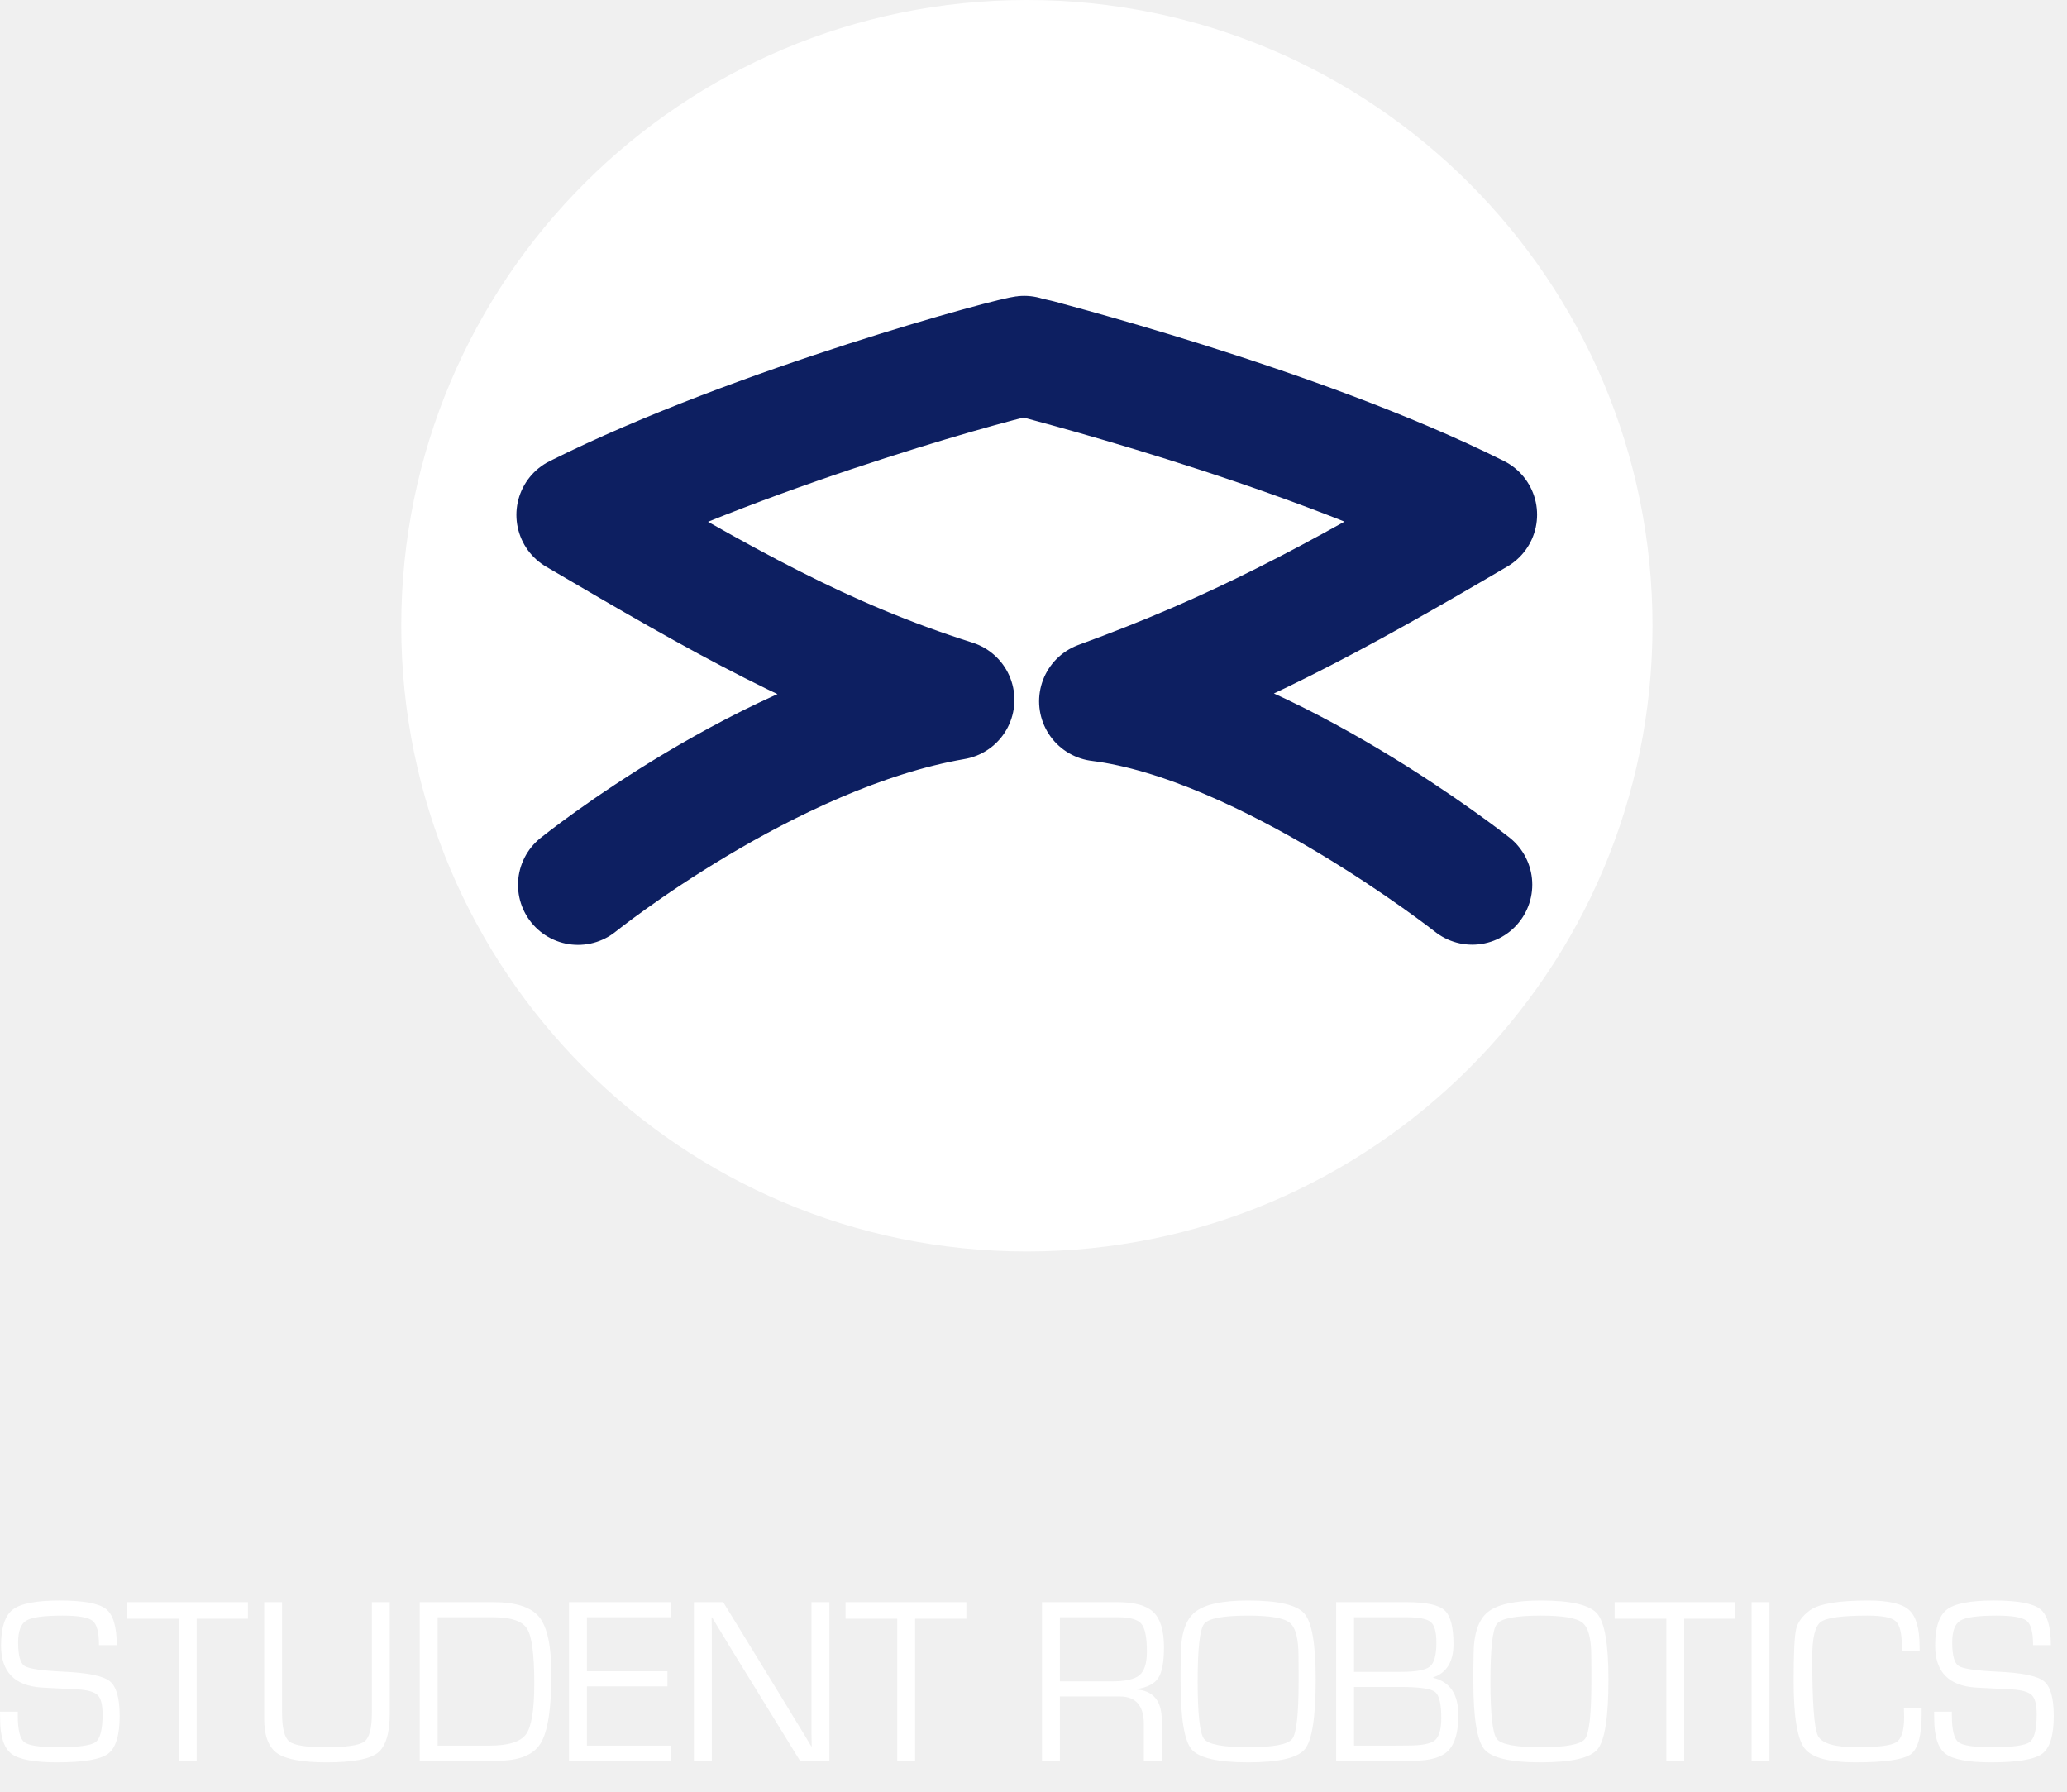
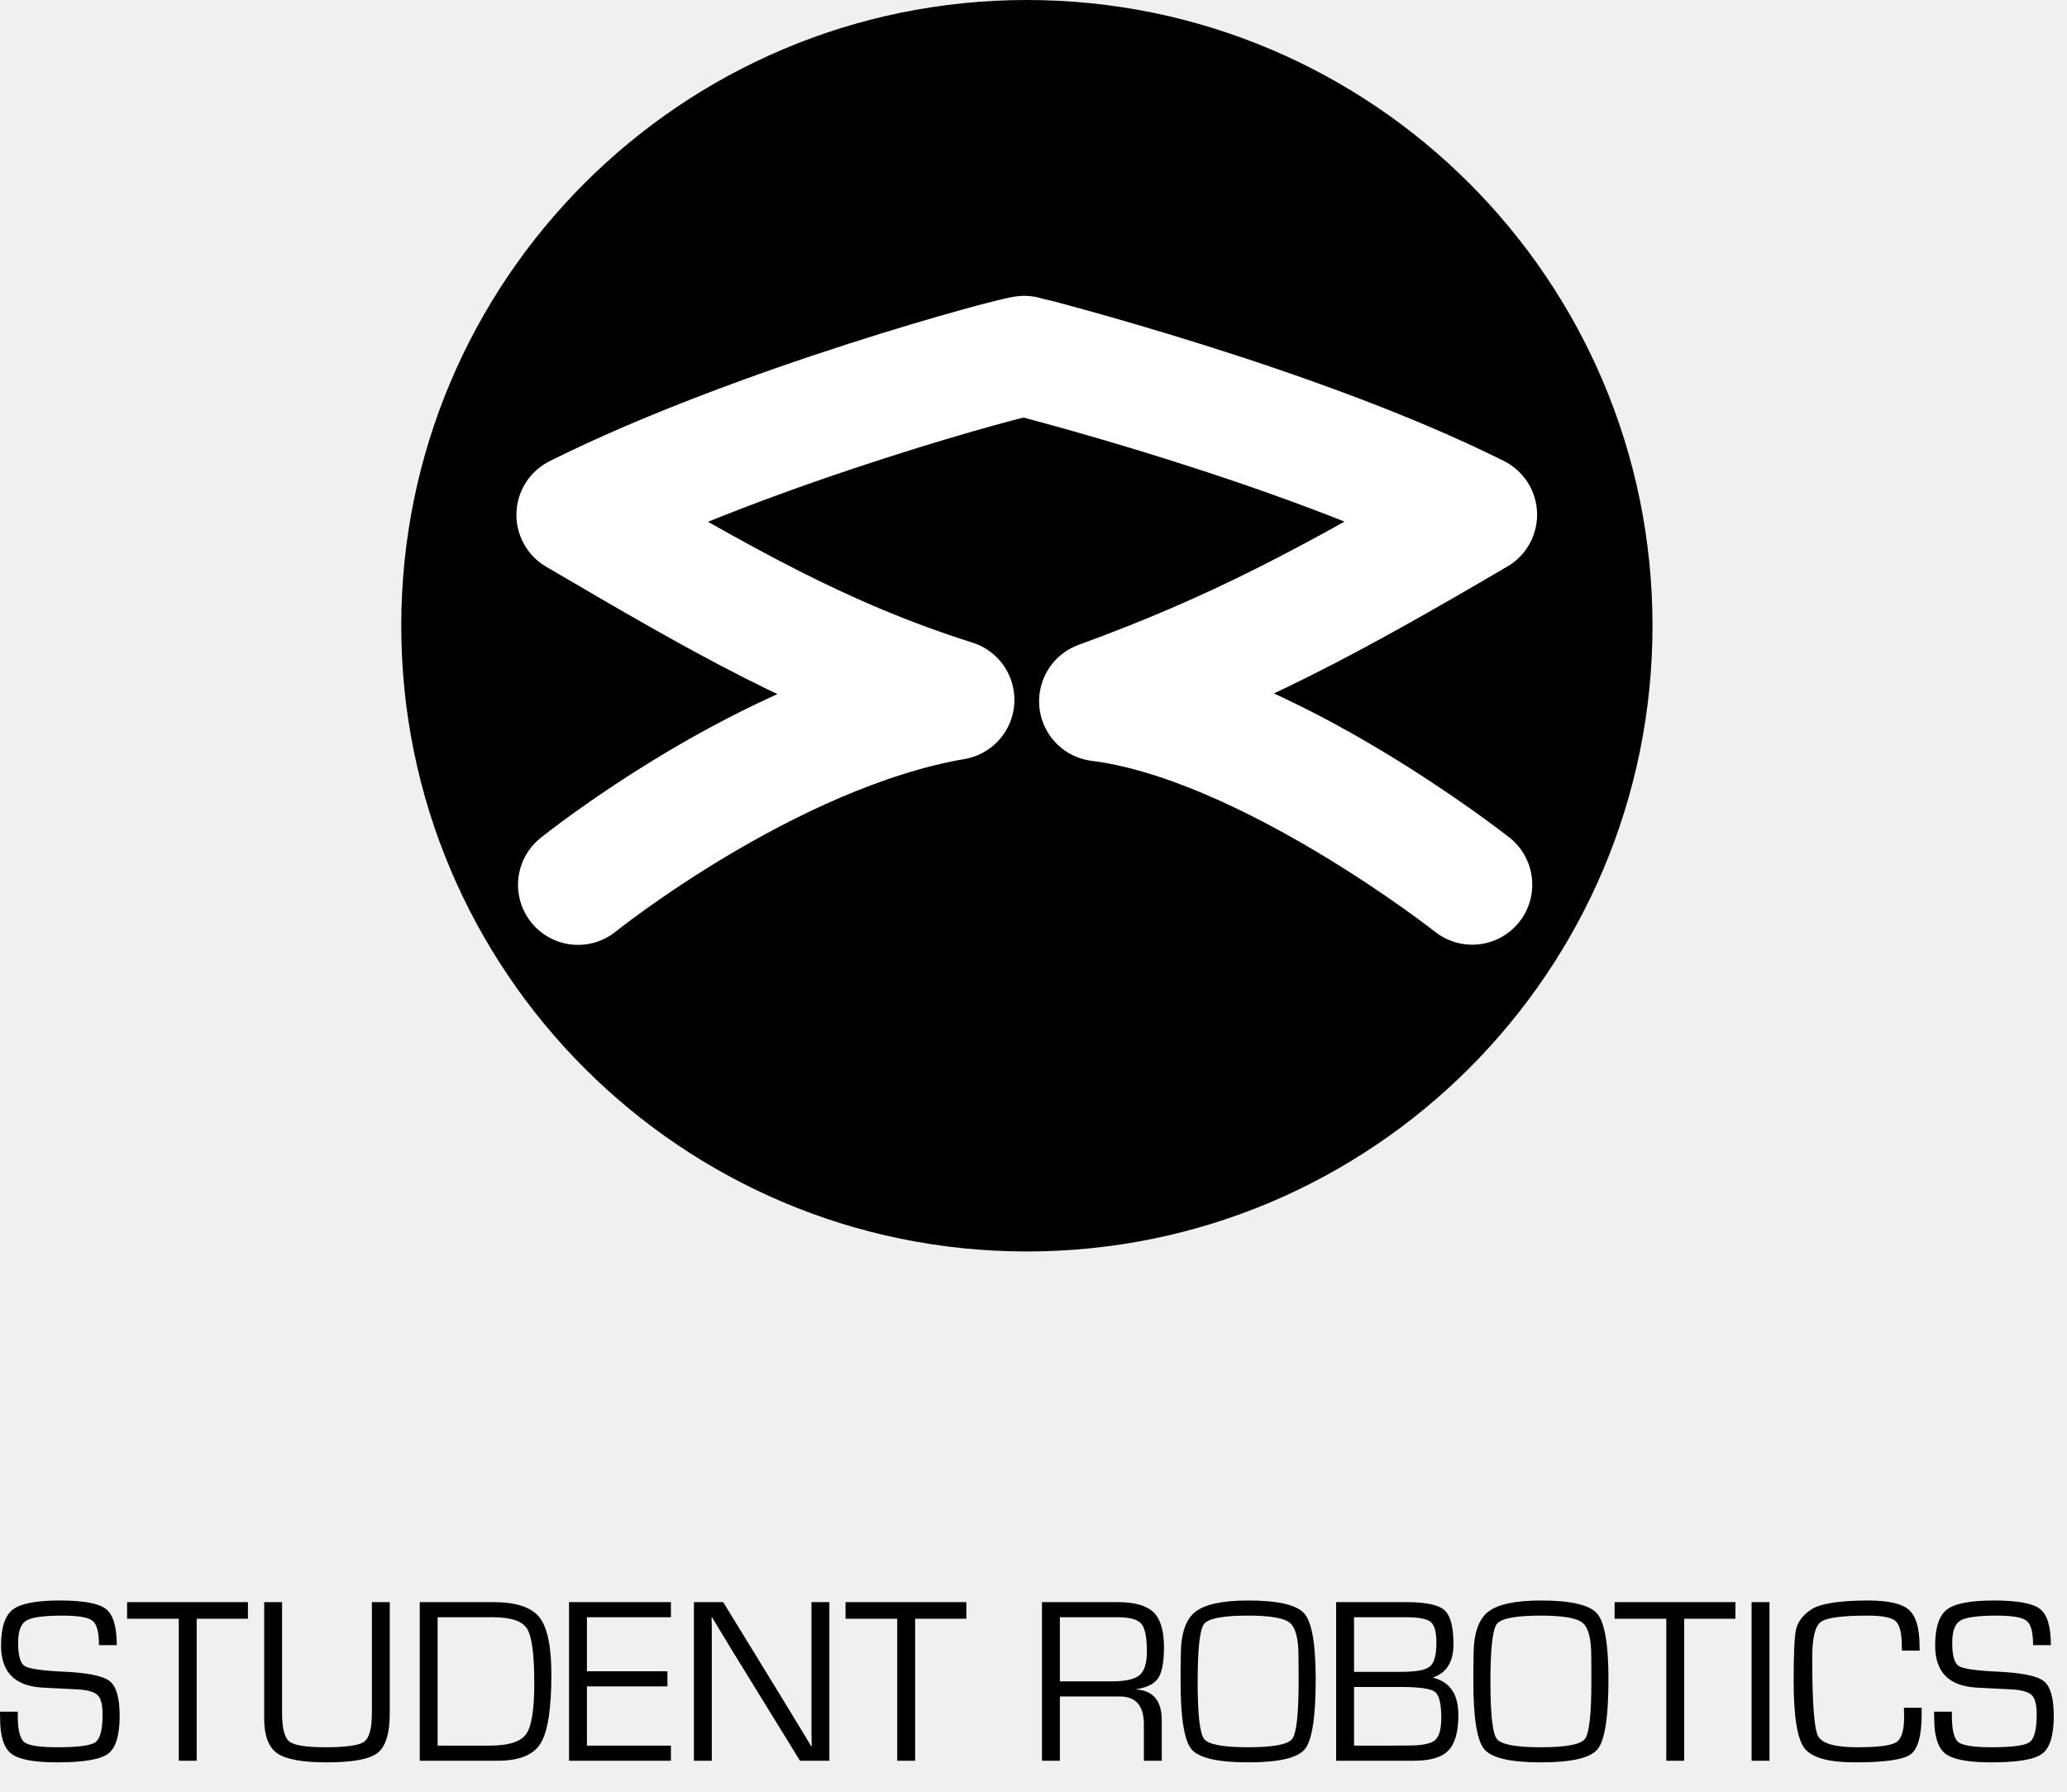
<svg xmlns="http://www.w3.org/2000/svg" width="150" height="130" id="svg7985" version="1.1">
  <defs id="defs7987" />
  <g id="layer1" transform="translate(-585.7846,-373.2201)">
    <g id="g9826" transform="matrix(0.1576008,0,0,0.1576008,482.0034,386.7804)">
      <g transform="translate(0.7545468,-329.2554)" id="layer1-0">
        <g id="g2930" transform="translate(2.5581229e-5,132.8952)">
-           <g id="g2863" transform="matrix(1.466217,0,0,1.466217,868.0509,-372.4415)" style="fill:#ffffff">
-             <path transform="translate(-168.9385,-22.06092)" d="m 544.472,547.791 c 0,108.51 -87.965,196.475 -196.475,196.475 -108.51,0 -196.475,-87.965 -196.475,-196.475 0,-108.51 87.965,-196.475 196.475,-196.475 108.51,0 196.475,87.965 196.475,196.475 z" id="path2266" style="fill:#ffffff;fill-opacity:1;fill-rule:nonzero;stroke:none" />
-             <path d="m 38.102,607.088 c 0,0 59.599,-47.982 118.188,-58.084 C 114.874,535.872 84.064,518.195 37.597,490.92 94.166,462.636 177.238,440.471 178.587,440.977 c 1.349,0.505 85.284,21.599 141.852,49.883 -46.467,27.274 -75.761,42.931 -118.693,58.589 52.528,6.566 117.178,57.579 117.178,57.579" style="fill:#ffffff;fill-opacity:1;stroke:#0d1f61;stroke-width:37.7;stroke-linecap:round;stroke-linejoin:round;stroke-miterlimit:4;stroke-opacity:1" id="path3255" />
+           <g id="g2863" transform="matrix(1.466217,0,0,1.466217,868.0509,-372.4415)" style="fill:#000000">
+             <path transform="translate(-168.9385,-22.06092)" d="m 544.472,547.791 c 0,108.51 -87.965,196.475 -196.475,196.475 -108.51,0 -196.475,-87.965 -196.475,-196.475 0,-108.51 87.965,-196.475 196.475,-196.475 108.51,0 196.475,87.965 196.475,196.475 z" id="path2266" style="fill:#000000;fill-opacity:1;fill-rule:nonzero;stroke:none" />
+             <path d="m 38.102,607.088 c 0,0 59.599,-47.982 118.188,-58.084 C 114.874,535.872 84.064,518.195 37.597,490.92 94.166,462.636 177.238,440.471 178.587,440.977 c 1.349,0.505 85.284,21.599 141.852,49.883 -46.467,27.274 -75.761,42.931 -118.693,58.589 52.528,6.566 117.178,57.579 117.178,57.579" style="fill:#000000;fill-opacity:1;stroke:#ffffff;stroke-width:37.7;stroke-linecap:round;stroke-linejoin:round;stroke-miterlimit:4;stroke-opacity:1" id="path3255" />
          </g>
-           <g style="font-size:109.557px;font-style:normal;font-variant:normal;font-weight:normal;font-stretch:normal;text-align:start;line-height:90%;writing-mode:lr-tb;text-anchor:start;fill:#ffffff;fill-opacity:1;stroke:none;font-family:Eurostile;-inkscape-font-specification:Eurostile" id="text2834" transform="translate(-2.2312435e-5,81.58042)">
+           <g style="font-size:109.557px;font-style:normal;font-variant:normal;font-weight:normal;font-stretch:normal;text-align:start;line-height:90%;writing-mode:lr-tb;text-anchor:start;fill:#000000;fill-opacity:1;stroke:none;font-family:Eurostile;-inkscape-font-specification:Eurostile" id="text2834" transform="translate(-2.2312435e-5,81.58042)">
            <path d="m 711.515,786.114 -8.185,0 c -5e-5,-5.884 -0.981,-9.611 -2.942,-11.18 -1.962,-1.605 -6.58,-2.407 -13.855,-2.407 -8.63,7e-5 -14.194,0.767 -16.69,2.3 -2.496,1.498 -3.745,4.868 -3.745,10.11 -1e-5,5.884 0.981,9.469 2.942,10.752 1.961,1.284 7.792,2.158 17.493,2.621 11.376,0.499 18.598,1.944 21.665,4.333 3.103,2.389 4.654,7.739 4.654,16.048 -6e-5,8.987 -1.783,14.8 -5.349,17.439 -3.531,2.639 -11.359,3.959 -23.484,3.959 -10.521,0 -17.528,-1.32 -21.023,-3.959 -3.459,-2.675 -5.189,-8.042 -5.189,-16.102 l -0.053,-3.263 8.185,0 0,1.819 c -1e-5,6.526 0.999,10.592 2.996,12.197 1.997,1.569 7.115,2.354 15.353,2.354 9.451,0 15.264,-0.785 17.439,-2.354 2.175,-1.605 3.263,-5.849 3.263,-12.732 -5e-5,-4.458 -0.749,-7.418 -2.247,-8.88 -1.462,-1.498 -4.547,-2.389 -9.255,-2.675 l -8.559,-0.428 -8.131,-0.428 c -12.375,-0.856 -18.563,-7.275 -18.563,-19.258 -10e-6,-8.309 1.801,-13.855 5.403,-16.637 3.602,-2.782 10.788,-4.173 21.558,-4.173 10.913,7e-5 18.028,1.302 21.344,3.905 3.317,2.568 4.975,8.113 4.975,16.637" id="path2849" />
            <path d="m 748.319,773.97 0,65.37 -8.238,0 0,-65.37 -23.805,0 0,-7.65 55.634,0 0,7.65 -23.591,0" id="path2851" />
            <path d="m 828.988,766.321 8.238,0 0,51.141 c -7e-5,9.272 -1.872,15.371 -5.617,18.295 -3.709,2.889 -11.519,4.333 -23.431,4.333 -11.163,0 -18.759,-1.391 -22.789,-4.173 -3.994,-2.817 -5.991,-8.149 -5.991,-15.995 l 0,-2.461 0,-51.141 8.238,0 0,51.141 c -2e-5,6.919 1.123,11.27 3.37,13.053 2.247,1.747 7.775,2.621 16.583,2.621 9.558,0 15.513,-0.856 17.867,-2.568 2.354,-1.747 3.531,-6.116 3.531,-13.106 l 0,-51.141" id="path2853" />
            <path d="m 851.028,839.341 0,-73.02 33.809,0 c 10.449,8e-5 17.528,2.3 21.237,6.901 3.709,4.601 5.563,13.409 5.563,26.426 -7e-5,15.834 -1.658,26.408 -4.975,31.722 -3.281,5.314 -9.861,7.971 -19.739,7.971 l -35.895,0 m 8.238,-6.954 23.805,0 c 8.737,10e-6 14.372,-1.747 16.904,-5.242 2.532,-3.495 3.798,-11.287 3.798,-23.377 -6e-5,-13.267 -1.106,-21.665 -3.317,-25.196 -2.175,-3.531 -7.418,-5.296 -15.727,-5.296 l -25.463,0 0,59.111" id="path2855" />
            <path d="m 928.007,773.275 0,24.875 37.072,0 0,6.954 -37.072,0 0,27.282 38.677,0 0,6.954 -46.915,0 0,-73.02 46.915,0 0,6.954 -38.677,0" id="path2857" />
            <path d="m 1039.65,766.321 0,73.02 -13.534,0 -30.599,-49.696 -4.975,-8.185 -2.461,-4.066 -2.461,-4.066 -0.214,0 0.053,2.728 0.053,2.782 0,5.456 0,55.046 -8.238,0 0,-73.02 13.481,0 26.694,43.545 6.954,11.448 3.477,5.67 3.424,5.724 0.214,0 -0.054,-2.728 -0.053,-2.782 0,-5.456 0,-55.42 8.238,0" id="path2859" />
            <path d="m 1079.129,773.97 0,65.37 -8.238,0 0,-65.37 -23.805,0 0,-7.65 55.634,0 0,7.65 -23.591,0" id="path2861" />
            <path d="m 1137.545,839.341 0,-73.02 34.772,0 c 7.846,8e-5 13.373,1.551 16.583,4.654 3.21,3.103 4.814,8.488 4.814,16.155 -10e-5,6.74 -0.874,11.448 -2.621,14.123 -1.748,2.639 -5.082,4.351 -10.003,5.135 l 0,0.16 c 7.739,0.571 11.608,5.278 11.608,14.123 l 0,18.67 -8.238,0 0,-16.797 c 0,-8.523 -3.691,-12.785 -11.073,-12.785 l -2.728,0 -24.875,0 0,29.582 -8.238,0 m 8.238,-36.537 23.805,0 c 6.277,4e-5 10.556,-0.945 12.839,-2.835 2.282,-1.926 3.424,-5.528 3.424,-10.806 -10e-5,-6.598 -0.856,-10.895 -2.568,-12.892 -1.676,-1.997 -5.296,-2.996 -10.859,-2.996 l -26.64,0 0,29.529" id="path2863" />
            <path d="m 1232.497,765.572 c 13.802,7e-5 22.432,2.015 25.891,6.045 3.459,4.03 5.189,14.105 5.189,30.224 0,17.368 -1.658,28.085 -4.975,32.15 -3.317,4.066 -12.018,6.098 -26.105,6.098 -14.015,0 -22.717,-2.015 -26.105,-6.045 -3.352,-4.03 -5.029,-14.443 -5.029,-31.241 l 0,-5.135 0.107,-6.901 c 0,-9.7 2.175,-16.316 6.526,-19.846 4.386,-3.566 12.553,-5.349 24.5,-5.349 m -0.053,6.954 c -11.555,7e-5 -18.313,1.284 -20.274,3.852 -1.961,2.568 -2.942,11.377 -2.942,26.426 0,15.085 0.981,23.912 2.942,26.48 1.962,2.568 8.72,3.852 20.274,3.852 11.591,0 18.366,-1.284 20.328,-3.852 1.962,-2.568 2.942,-11.394 2.942,-26.48 l 0,-4.761 -0.053,-6.901 c 0,-8.06 -1.355,-13.177 -4.066,-15.353 -2.711,-2.175 -9.094,-3.263 -19.151,-3.263" id="path2865" />
            <path d="m 1272.993,839.341 0,-73.02 32.311,0 c 8.951,8e-5 14.8,1.23 17.546,3.691 2.782,2.461 4.173,7.668 4.173,15.62 -10e-5,8.096 -3.121,13.213 -9.361,15.353 l 0,0.16 c 7.739,1.855 11.608,7.578 11.608,17.172 -10e-5,7.739 -1.534,13.177 -4.601,16.316 -3.031,3.138 -8.327,4.708 -15.888,4.708 l -35.788,0 m 8.238,-40.923 21.665,0 c 6.883,5e-5 11.305,-0.82 13.267,-2.461 1.997,-1.64 2.996,-5.296 2.996,-10.966 0,-4.921 -0.874,-8.095 -2.621,-9.522 -1.712,-1.462 -5.51,-2.193 -11.394,-2.193 l -23.912,0 0,25.142 m 0,33.969 17.493,0 7.436,-0.053 c 6.277,10e-6 10.378,-0.802 12.304,-2.407 1.961,-1.64 2.942,-5.082 2.942,-10.324 -10e-5,-6.526 -0.981,-10.521 -2.942,-11.983 -1.962,-1.498 -7.293,-2.247 -15.995,-2.247 l -21.237,0 0,27.015" id="path2867" />
            <path d="m 1367.303,765.572 c 13.802,7e-5 22.432,2.015 25.891,6.045 3.459,4.03 5.189,14.105 5.189,30.224 -10e-5,17.368 -1.658,28.085 -4.975,32.15 -3.317,4.066 -12.018,6.098 -26.105,6.098 -14.016,0 -22.717,-2.015 -26.105,-6.045 -3.352,-4.03 -5.029,-14.443 -5.029,-31.241 l 0,-5.135 0.107,-6.901 c 0,-9.7 2.175,-16.316 6.526,-19.846 4.386,-3.566 12.553,-5.349 24.5,-5.349 m -0.053,6.954 c -11.555,7e-5 -18.313,1.284 -20.274,3.852 -1.962,2.568 -2.942,11.377 -2.942,26.426 0,15.085 0.981,23.912 2.942,26.48 1.961,2.568 8.72,3.852 20.274,3.852 11.59,0 18.366,-1.284 20.328,-3.852 1.961,-2.568 2.942,-11.394 2.942,-26.48 l 0,-4.761 -0.053,-6.901 c -10e-5,-8.06 -1.355,-13.177 -4.066,-15.353 -2.71,-2.175 -9.094,-3.263 -19.151,-3.263" id="path2869" />
            <path d="m 1433.262,773.97 0,65.37 -8.238,0 0,-65.37 -23.805,0 0,-7.65 55.634,0 0,7.65 -23.591,0" id="path2871" />
            <path d="m 1472.527,766.321 0,73.02 -8.238,0 0,-73.02 8.238,0" id="path2873" />
            <path d="m 1534.42,814.947 8.185,0 0,2.782 c 0,9.95 -1.694,16.173 -5.082,18.67 -3.388,2.461 -11.912,3.691 -25.57,3.691 -12.232,0 -20.007,-2.175 -23.324,-6.526 -3.317,-4.387 -4.975,-14.675 -4.975,-30.866 0,-12.66 0.374,-20.613 1.123,-23.859 0.749,-3.281 2.889,-6.205 6.419,-8.773 4.137,-2.996 13.07,-4.493 26.801,-4.494 9.308,7e-5 15.567,1.444 18.776,4.333 3.245,2.889 4.868,8.47 4.868,16.744 l 0.053,1.979 -8.185,0 -0.053,-2.247 c -10e-5,-5.884 -0.963,-9.665 -2.889,-11.341 -1.89,-1.676 -6.188,-2.514 -12.892,-2.514 -11.769,7e-5 -18.955,0.981 -21.558,2.942 -2.603,1.962 -3.905,7.4 -3.905,16.316 0,20.506 0.874,32.525 2.621,36.055 1.747,3.531 7.721,5.296 17.921,5.296 9.7,0 15.745,-0.767 18.135,-2.3 2.425,-1.533 3.638,-5.385 3.638,-11.555 l -0.107,-4.333" id="path2875" />
            <path d="m 1602.091,786.114 -8.185,0 c 0,-5.884 -0.981,-9.611 -2.942,-11.18 -1.962,-1.605 -6.58,-2.407 -13.855,-2.407 -8.63,7e-5 -14.194,0.767 -16.69,2.3 -2.496,1.498 -3.745,4.868 -3.745,10.11 0,5.884 0.981,9.469 2.942,10.752 1.961,1.284 7.792,2.158 17.493,2.621 11.376,0.499 18.598,1.944 21.665,4.333 3.103,2.389 4.654,7.739 4.654,16.048 -10e-5,8.987 -1.783,14.8 -5.349,17.439 -3.531,2.639 -11.359,3.959 -23.484,3.959 -10.521,0 -17.528,-1.32 -21.023,-3.959 -3.459,-2.675 -5.189,-8.042 -5.189,-16.102 l -0.053,-3.263 8.185,0 0,1.819 c 0,6.526 0.999,10.592 2.996,12.197 1.997,1.569 7.115,2.354 15.353,2.354 9.451,0 15.264,-0.785 17.439,-2.354 2.175,-1.605 3.263,-5.849 3.263,-12.732 -10e-5,-4.458 -0.749,-7.418 -2.247,-8.88 -1.462,-1.498 -4.547,-2.389 -9.255,-2.675 l -8.559,-0.428 -8.131,-0.428 c -12.375,-0.856 -18.563,-7.275 -18.563,-19.258 0,-8.309 1.801,-13.855 5.403,-16.637 3.602,-2.782 10.788,-4.173 21.558,-4.173 10.913,7e-5 18.028,1.302 21.344,3.905 3.317,2.568 4.975,8.113 4.975,16.637" id="path2877" />
          </g>
-           <g style="font-size:178.385px;font-style:normal;font-variant:normal;font-weight:normal;font-stretch:normal;fill:#ffffff;fill-opacity:1;stroke:none;font-family:Eurostile;-inkscape-font-specification:Eurostile" id="text9837" transform="translate(4.2687565e-5,81.58042)" />
+           <g style="font-size:178.385px;font-style:normal;font-variant:normal;font-weight:normal;font-stretch:normal;fill:#000000;fill-opacity:1;stroke:none;font-family:Eurostile;-inkscape-font-specification:Eurostile" id="text9837" transform="translate(4.2687565e-5,81.58042)" />
        </g>
      </g>
      <g transform="translate(0.7545468,-329.2554)" id="layer2" />
    </g>
  </g>
</svg>
